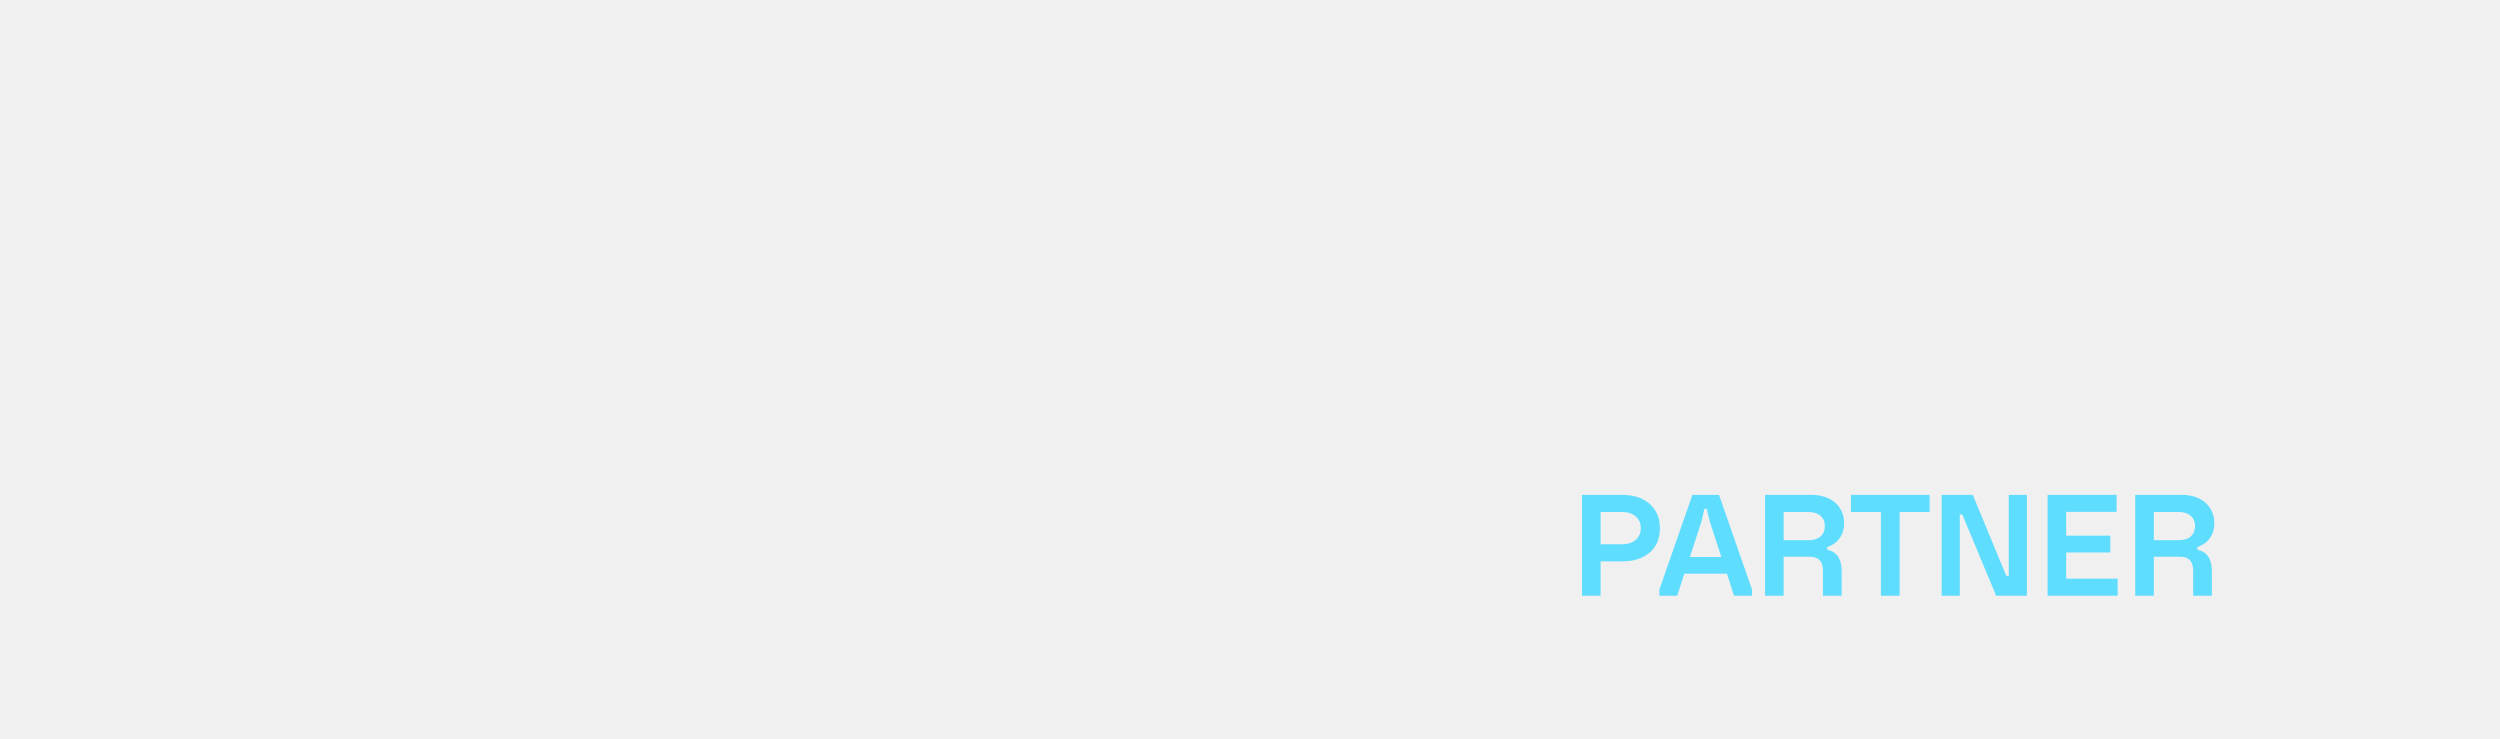
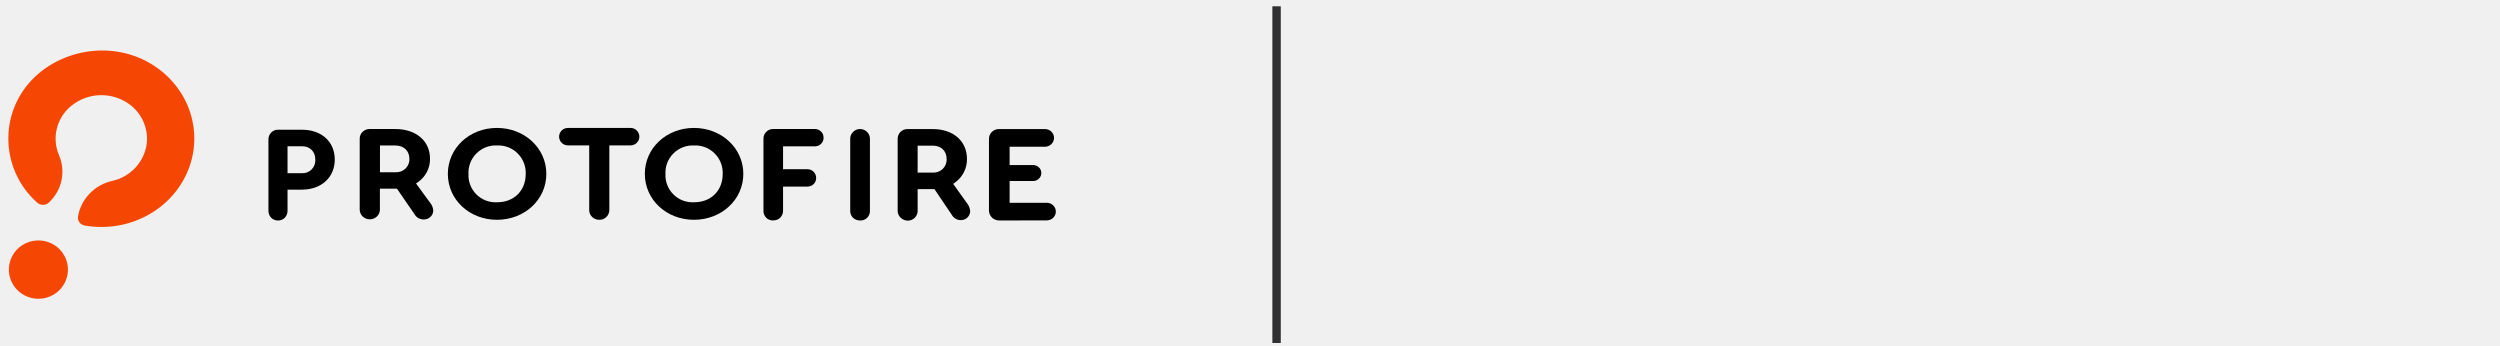
- <svg xmlns="http://www.w3.org/2000/svg" width="342" height="101" viewBox="0 0 342 101" fill="none">
-   <style>
- html[data-theme="dark"] .safe-theme {
-   fill: white;
- }
- 
- html[data-theme="light"] .safe-theme {
-   fill: #121312;
- }
- </style>
-   <g clip-path="url(#clip0_5425_112)">
-     <path d="M126.356 27.473V57.527C126.356 58.246 126.952 58.83 127.687 58.83H129.735C130.784 58.83 131.635 59.663 131.635 60.691V62.697C131.635 63.416 132.231 64 132.965 64H136.959C137.693 64 138.289 63.416 138.289 62.697V59.903C138.289 59.184 137.693 58.6 136.959 58.6H133.768C132.72 58.6 131.868 57.767 131.868 56.739V28.26C131.868 27.233 132.718 26.399 133.768 26.399H136.957C137.692 26.399 138.287 25.815 138.287 25.096V22.303C138.287 21.584 137.692 21 136.957 21H132.964C132.229 21 131.633 21.584 131.633 22.303V24.309C131.633 25.336 130.784 26.17 129.734 26.17H127.685C126.951 26.17 126.355 26.753 126.355 27.473H126.356Z" class="safe-theme" />
-     <path d="M318.208 57.525V27.473C318.208 26.753 317.613 26.17 316.878 26.17H314.829C313.781 26.17 312.93 25.337 312.93 24.309V22.303C312.93 21.584 312.334 21 311.6 21H307.606C306.872 21 306.276 21.584 306.276 22.303V25.097C306.276 25.816 306.872 26.4 307.606 26.4H310.797C311.845 26.4 312.696 27.232 312.696 28.261V56.739C312.696 57.766 311.846 58.6 310.797 58.6H307.608C306.873 58.6 306.277 59.184 306.277 59.903V62.697C306.277 63.416 306.873 64 307.608 64H311.601C312.336 64 312.931 63.416 312.931 62.697V60.691C312.931 59.664 313.781 58.831 314.831 58.831H316.88C317.614 58.831 318.21 58.247 318.21 57.527L318.208 57.525Z" class="safe-theme" />
-     <path d="M43.925 41.526C42.476 40.95 40.706 40.468 38.617 40.082H38.572C36.541 39.727 35.017 39.4 34.003 39.104C32.987 38.809 32.189 38.408 31.607 37.904C31.026 37.4 30.734 36.705 30.734 35.815C30.734 34.513 31.226 33.52 32.212 32.839C33.198 32.157 34.496 31.817 36.109 31.817C37.871 31.817 39.295 32.26 40.386 33.15C41.365 33.948 41.964 34.962 42.184 36.191C42.228 36.435 42.437 36.617 42.688 36.619L47.644 36.656C47.948 36.659 48.191 36.4 48.161 36.099C47.995 34.455 47.448 32.962 46.523 31.616C45.492 30.12 44.074 28.957 42.268 28.128C40.461 27.299 38.409 26.884 36.11 26.884C33.931 26.884 31.967 27.284 30.22 28.084C28.474 28.884 27.115 29.994 26.145 31.417C25.174 32.839 24.689 34.44 24.689 36.216C24.689 38.172 25.122 39.741 25.988 40.927C26.853 42.112 27.988 43.008 29.392 43.615C30.795 44.222 32.482 44.704 34.453 45.06L34.677 45.104C36.767 45.489 38.327 45.83 39.357 46.127C40.388 46.423 41.2 46.838 41.798 47.371C42.395 47.905 42.694 48.631 42.694 49.548C42.694 50.853 42.157 51.874 41.082 52.614C40.007 53.354 38.618 53.725 36.917 53.725C34.886 53.725 33.244 53.214 31.99 52.191C30.848 51.261 30.177 50.068 29.975 48.611C29.94 48.359 29.73 48.167 29.473 48.164L24.523 48.09C24.221 48.085 23.979 48.337 24.002 48.635C24.142 50.428 24.707 52.043 25.696 53.48C26.786 55.065 28.287 56.309 30.197 57.213C32.108 58.116 34.303 58.568 36.781 58.568C39.08 58.568 41.141 58.153 42.962 57.324C44.783 56.495 46.209 55.347 47.24 53.881C48.27 52.415 48.785 50.764 48.785 48.927C48.785 46.971 48.337 45.395 47.442 44.195C46.546 42.995 45.374 42.106 43.926 41.529L43.925 41.526Z" class="safe-theme" />
-     <path d="M74.887 53.45H74.108C73.658 53.45 73.304 53.332 73.049 53.092C72.794 52.854 72.666 52.466 72.666 51.928V43.374C72.666 40.656 71.794 38.589 70.051 37.172C68.308 35.755 66.256 35.032 63.04 35.032C60.005 35.032 57.633 35.687 55.77 36.971C54.073 38.141 53.049 39.744 52.699 41.782C52.645 42.098 52.884 42.389 53.208 42.389H57.789C58.019 42.389 58.225 42.239 58.286 42.02C58.495 41.265 58.957 40.651 59.67 40.173C60.497 39.62 61.479 39.345 62.772 39.345C65.209 39.345 66.943 40.838 66.943 43.062V43.758C66.943 44.042 66.711 44.271 66.426 44.271H62.276C58.911 44.271 56.356 44.928 54.613 46.241C52.87 47.555 51.998 49.421 51.998 51.838C51.998 53.929 52.794 55.571 54.388 56.765C55.583 57.661 57.011 58.177 58.482 58.404C59.607 58.577 60.76 58.641 61.887 58.46C63.066 58.273 64.025 57.789 64.984 57.101C65.845 56.483 66.564 55.691 67.221 54.724C67.54 54.179 68.38 54.397 68.38 55.029V55.788C68.38 57.167 69.504 58.287 70.894 58.287H74.889C75.176 58.287 75.407 58.056 75.407 57.773V53.965C75.407 53.681 75.174 53.452 74.889 53.452L74.887 53.45ZM66.94 48.837C66.94 49.942 66.706 50.905 66.242 51.726C65.266 53.447 63.52 54.345 61.553 54.345C60.41 54.345 59.493 54.076 58.803 53.54C58.112 53.001 57.766 52.286 57.766 51.389C57.766 50.375 58.15 49.592 58.915 49.039C59.682 48.488 60.77 48.211 62.183 48.211H66.423C66.709 48.211 66.94 48.441 66.94 48.724V48.837Z" class="safe-theme" />
-     <path d="M91.418 27.337H85.488C82.359 27.337 79.822 29.861 79.822 32.977V35.453C79.822 35.737 79.591 35.965 79.308 35.965H75.922C75.637 35.965 75.407 36.196 75.407 36.477V40.318C75.407 40.601 75.639 40.83 75.922 40.83H79.308C79.592 40.83 79.822 41.06 79.822 41.342V58.056C79.822 58.34 80.053 58.569 80.337 58.569H84.958C85.242 58.569 85.472 58.338 85.472 58.056V41.342C85.472 41.059 85.703 40.83 85.986 40.83H91.37C91.655 40.83 91.885 40.6 91.885 40.318V36.477C91.885 36.194 91.654 35.965 91.37 35.965H85.986C85.702 35.965 85.472 35.735 85.472 35.453V33.227C85.472 32.66 85.933 32.201 86.502 32.201H91.416C91.701 32.201 91.931 31.971 91.931 31.689V27.849C91.931 27.566 91.7 27.337 91.416 27.337H91.418Z" class="safe-theme" />
-     <path d="M114.275 40.242C113.258 38.57 111.868 37.285 110.107 36.389C108.346 35.492 106.31 35.032 104.005 35.032C101.699 35.032 99.708 35.53 97.947 36.501C96.185 37.473 94.819 38.846 93.847 40.623C92.876 42.401 92.39 44.484 92.39 46.873C92.39 49.263 92.892 51.258 93.893 53.034C94.895 54.812 96.329 56.179 98.197 57.135C100.064 58.092 102.258 58.568 104.779 58.568C106.723 58.568 108.462 58.218 109.995 57.516C111.527 56.814 112.766 55.851 113.707 54.625C114.513 53.577 115.063 52.429 115.357 51.182C115.433 50.858 115.185 50.548 114.847 50.548H110.132C109.906 50.548 109.708 50.692 109.636 50.902C109.304 51.868 108.717 52.63 107.876 53.192C106.934 53.818 105.766 54.133 104.369 54.133C103.215 54.133 102.205 53.895 101.339 53.417C100.474 52.939 99.791 52.267 99.289 51.4C99.091 51.058 98.93 50.697 98.801 50.324C98.662 49.924 98.563 49.511 98.494 49.094C98.47 48.948 98.448 48.801 98.431 48.654C98.395 48.35 98.641 48.085 98.952 48.085H115.211C115.476 48.085 115.701 47.893 115.731 47.634C115.753 47.445 115.769 47.252 115.776 47.054C115.791 46.696 115.798 46.367 115.798 46.068C115.798 43.857 115.289 41.916 114.272 40.242H114.275ZM109.39 44.185H99.207C98.872 44.185 98.622 43.88 98.695 43.56C98.858 42.857 99.139 42.222 99.54 41.654C100.057 40.922 100.725 40.362 101.544 39.974C102.364 39.585 103.259 39.392 104.23 39.392C105.81 39.392 107.116 39.81 108.147 40.646C109.033 41.364 109.618 42.334 109.9 43.559C109.975 43.88 109.724 44.187 109.39 44.187V44.185Z" class="safe-theme" />
-     <path d="M141.501 27.337H147.005L151.044 46.906C151.444 48.811 151.754 50.672 151.931 52.88H152.731C152.953 50.715 153.308 48.811 153.752 46.906L158.056 28.809H165.559L169.73 46.906C170.13 48.767 170.484 50.715 170.707 52.88H171.551C171.728 50.672 172.084 48.854 172.438 46.863L176.477 27.337H181.892V29.155L175.677 57.209H167.067L163.205 40.368C162.762 38.42 162.406 36.645 162.185 34.351H161.341C161.118 36.646 160.764 38.377 160.321 40.283L156.326 57.211H147.76L141.501 29.157V27.338V27.337Z" class="safe-theme" />
-     <path d="M199.451 27.337L209.432 55.392V57.211H204L201.837 50.673H188.985L186.821 57.211H181.433V55.392L191.414 27.337H199.451ZM190.663 45.738H200.158L197.243 36.992C196.58 35.001 196.138 33.442 195.786 31.493H194.99C194.682 33.442 194.24 35 193.577 36.948L190.662 45.737L190.663 45.738Z" class="safe-theme" />
-     <path d="M212.185 27.337H217.762V52.145H231.462V57.211H212.185V27.337Z" class="safe-theme" />
-     <path d="M234.215 27.337H239.792V52.145H253.493V57.211H234.215V27.337Z" class="safe-theme" />
-     <path d="M256.705 27.337H277.51V32.359H262.303V39.416H275.614V44.395H262.303V52.145H277.819V57.211H256.705V27.337Z" class="safe-theme" />
-     <path d="M303.867 27.337V32.402H294.773V57.211H289.094V32.402H280V27.337H303.867Z" class="safe-theme" />
+ <svg xmlns="http://www.w3.org/2000/svg" width="297" height="41" viewBox="0 0 297 41" fill="none">
+   <mask id="mask0_23_1458" style="mask-type:luminance" maskUnits="userSpaceOnUse" x="176" y="11" width="121" height="19">
+     <path d="M296.148 11.979H176.157V29.516H296.148V11.979Z" fill="currentColor" />
+   </mask>
+   <g mask="url(#mask0_23_1458)">
+     <path d="M184.284 20.35C183.693 20.114 182.971 19.918 182.119 19.761H182.101C181.272 19.616 180.651 19.483 180.237 19.362C179.823 19.241 179.497 19.078 179.26 18.872C179.023 18.667 178.904 18.383 178.904 18.02C178.904 17.489 179.105 17.084 179.507 16.806C179.909 16.529 180.438 16.39 181.096 16.39C181.814 16.39 182.395 16.57 182.84 16.933C183.239 17.259 183.484 17.672 183.574 18.173C183.591 18.273 183.677 18.347 183.779 18.348L185.8 18.363C185.925 18.364 186.023 18.259 186.011 18.136C185.943 17.466 185.72 16.857 185.343 16.308C184.923 15.698 184.344 15.223 183.608 14.885C182.871 14.547 182.034 14.378 181.096 14.378C180.208 14.378 179.407 14.541 178.694 14.867C177.982 15.194 177.428 15.646 177.032 16.227C176.636 16.806 176.438 17.459 176.438 18.184C176.438 18.982 176.615 19.622 176.968 20.105C177.321 20.588 177.784 20.954 178.357 21.202C178.929 21.449 179.617 21.645 180.421 21.791L180.512 21.809C181.364 21.966 182 22.105 182.421 22.226C182.841 22.347 183.172 22.516 183.416 22.733C183.66 22.951 183.782 23.247 183.782 23.621C183.782 24.153 183.563 24.57 183.124 24.872C182.686 25.173 182.119 25.325 181.425 25.325C180.597 25.325 179.927 25.116 179.416 24.699C178.95 24.32 178.677 23.833 178.594 23.239C178.58 23.136 178.494 23.058 178.389 23.057L176.371 23.026C176.248 23.025 176.149 23.127 176.158 23.249C176.215 23.98 176.446 24.639 176.849 25.225C177.294 25.871 177.906 26.379 178.685 26.747C179.464 27.116 180.359 27.3 181.37 27.3C182.308 27.3 183.148 27.131 183.891 26.793C184.634 26.454 185.215 25.986 185.636 25.388C186.056 24.79 186.266 24.117 186.266 23.368C186.266 22.57 186.083 21.927 185.718 21.438C185.352 20.949 184.875 20.586 184.284 20.351L184.284 20.35Z" fill="currentColor" />
+     <path d="M196.911 25.213H196.594C196.41 25.213 196.265 25.165 196.162 25.067C196.057 24.97 196.005 24.812 196.005 24.592V21.103C196.005 19.995 195.65 19.152 194.939 18.574C194.228 17.996 193.391 17.701 192.08 17.701C190.842 17.701 189.874 17.968 189.115 18.492C188.422 18.969 188.005 19.623 187.862 20.454C187.84 20.583 187.938 20.702 188.07 20.702H189.938C190.032 20.702 190.116 20.641 190.141 20.551C190.226 20.244 190.414 19.993 190.705 19.798C191.042 19.573 191.443 19.46 191.97 19.46C192.964 19.46 193.671 20.069 193.671 20.976V21.26C193.671 21.376 193.577 21.469 193.46 21.469H191.768C190.395 21.469 189.353 21.737 188.643 22.273C187.932 22.809 187.576 23.57 187.576 24.556C187.576 25.408 187.901 26.078 188.551 26.565C189.038 26.93 189.621 27.141 190.221 27.233C190.679 27.304 191.15 27.33 191.609 27.256C192.09 27.18 192.481 26.983 192.872 26.702C193.223 26.45 193.517 26.127 193.784 25.733C193.915 25.51 194.257 25.599 194.257 25.857V26.166C194.257 26.729 194.716 27.186 195.283 27.186H196.912C197.029 27.186 197.123 27.091 197.123 26.976V25.423C197.123 25.307 197.028 25.214 196.912 25.214L196.911 25.213ZM193.67 23.331C193.67 23.782 193.575 24.175 193.385 24.51C192.987 25.212 192.275 25.578 191.473 25.578C191.007 25.578 190.633 25.468 190.352 25.25C190.07 25.03 189.929 24.738 189.929 24.373C189.929 23.959 190.085 23.639 190.397 23.414C190.71 23.189 191.154 23.076 191.73 23.076H193.459C193.576 23.076 193.67 23.17 193.67 23.286V23.331Z" fill="currentColor" />
+     <path d="M203.653 14.562H201.235C199.959 14.562 198.924 15.592 198.924 16.863V17.873C198.924 17.988 198.83 18.081 198.714 18.081H197.333C197.217 18.081 197.123 18.175 197.123 18.29V19.857C197.123 19.972 197.218 20.065 197.333 20.065H198.714C198.83 20.065 198.924 20.159 198.924 20.274V27.091C198.924 27.207 199.018 27.3 199.134 27.3H201.018C201.134 27.3 201.228 27.206 201.228 27.091V20.274C201.228 20.159 201.322 20.065 201.438 20.065H203.634C203.75 20.065 203.844 19.972 203.844 19.857V18.29C203.844 18.175 203.749 18.081 203.634 18.081H201.438C201.322 18.081 201.228 17.988 201.228 17.873V16.965C201.228 16.734 201.416 16.546 201.648 16.546H203.653C203.769 16.546 203.862 16.453 203.862 16.338V14.771C203.862 14.656 203.768 14.562 203.653 14.562H203.653Z" fill="currentColor" />
+     <path d="M212.975 19.826C212.56 19.144 211.994 18.62 211.275 18.255C210.557 17.889 209.727 17.701 208.787 17.701C207.846 17.701 207.034 17.904 206.316 18.301C205.598 18.697 205.04 19.257 204.644 19.982C204.248 20.707 204.05 21.556 204.05 22.531C204.05 23.505 204.254 24.319 204.662 25.043C205.071 25.768 205.656 26.326 206.418 26.716C207.179 27.106 208.074 27.3 209.102 27.3C209.895 27.3 210.604 27.157 211.23 26.871C211.854 26.585 212.36 26.192 212.744 25.692C213.072 25.265 213.297 24.797 213.416 24.288C213.447 24.156 213.346 24.029 213.208 24.029H211.285C211.193 24.029 211.113 24.088 211.083 24.174C210.948 24.568 210.708 24.878 210.365 25.108C209.981 25.363 209.505 25.491 208.935 25.491C208.464 25.491 208.053 25.394 207.699 25.199C207.347 25.005 207.068 24.731 206.863 24.377C206.783 24.237 206.717 24.09 206.664 23.938C206.608 23.775 206.567 23.607 206.539 23.436C206.529 23.377 206.52 23.317 206.513 23.257C206.499 23.133 206.599 23.025 206.726 23.025H213.357C213.465 23.025 213.557 22.947 213.569 22.841C213.578 22.764 213.584 22.685 213.587 22.604C213.593 22.458 213.596 22.324 213.596 22.202C213.596 21.301 213.389 20.509 212.974 19.826H212.975ZM210.983 21.434H206.83C206.693 21.434 206.591 21.31 206.621 21.179C206.687 20.893 206.802 20.634 206.966 20.402C207.177 20.104 207.449 19.875 207.783 19.717C208.117 19.558 208.482 19.48 208.878 19.48C209.523 19.48 210.055 19.65 210.476 19.991C210.837 20.284 211.076 20.68 211.191 21.179C211.221 21.31 211.119 21.435 210.983 21.435V21.434Z" fill="currentColor" />
  </g>
-   <path d="M216.42 67.7H221.92C222.987 67.7 223.907 67.893 224.68 68.28C225.453 68.653 226.047 69.187 226.46 69.88C226.873 70.56 227.08 71.353 227.08 72.26C227.08 73.167 226.873 73.967 226.46 74.66C226.047 75.34 225.453 75.867 224.68 76.24C223.907 76.613 222.987 76.8 221.92 76.8H218.96V81.5H216.42V67.7ZM221.84 70.04H218.96V74.46H221.84C222.667 74.46 223.307 74.26 223.76 73.86C224.227 73.46 224.46 72.927 224.46 72.26C224.46 71.58 224.227 71.04 223.76 70.64C223.307 70.24 222.667 70.04 221.84 70.04ZM231.521 67.7H235.161L239.681 80.66V81.5H237.221L236.241 78.48H230.421L229.441 81.5H227.001V80.66L231.521 67.7ZM231.181 76.2H235.481L234.161 72.16C233.854 71.227 233.634 70.38 233.501 69.62H233.141C233.021 70.367 232.808 71.207 232.501 72.14L231.181 76.2ZM247.799 67.7C248.732 67.7 249.532 67.867 250.199 68.2C250.879 68.533 251.392 68.993 251.739 69.58C252.099 70.167 252.279 70.827 252.279 71.56C252.279 72.347 252.079 73.027 251.679 73.6C251.279 74.173 250.706 74.587 249.959 74.84V75.2C250.679 75.373 251.186 75.707 251.479 76.2C251.786 76.68 251.939 77.327 251.939 78.14V81.5H249.379V78.08C249.379 77.413 249.226 76.927 248.919 76.62C248.626 76.313 248.166 76.16 247.539 76.16H243.999V81.5H241.459V67.7H247.799ZM243.999 70.04V73.9H247.379C248.112 73.9 248.672 73.727 249.059 73.38C249.446 73.02 249.639 72.553 249.639 71.98C249.639 71.393 249.446 70.927 249.059 70.58C248.672 70.22 248.112 70.04 247.379 70.04H243.999ZM253.209 67.7H263.969V70.04H259.869V81.5H257.309V70.04H253.209V67.7ZM265.619 81.5V67.7H269.879L274.459 78.78H274.799V67.7H277.279V81.5H273.079L268.439 70.38H268.099V81.5H265.619ZM280.111 81.5V67.7H289.551V70.02H282.651V73.28H288.691V75.58H282.651V79.16H289.691V81.5H280.111ZM298.444 67.7C299.377 67.7 300.177 67.867 300.844 68.2C301.524 68.533 302.037 68.993 302.384 69.58C302.744 70.167 302.924 70.827 302.924 71.56C302.924 72.347 302.724 73.027 302.324 73.6C301.924 74.173 301.35 74.587 300.604 74.84V75.2C301.324 75.373 301.83 75.707 302.124 76.2C302.43 76.68 302.584 77.327 302.584 78.14V81.5H300.024V78.08C300.024 77.413 299.87 76.927 299.564 76.62C299.27 76.313 298.81 76.16 298.184 76.16H294.644V81.5H292.104V67.7H298.444ZM294.644 70.04V73.9H298.024C298.757 73.9 299.317 73.727 299.704 73.38C300.09 73.02 300.284 72.553 300.284 71.98C300.284 71.393 300.09 70.927 299.704 70.58C299.317 70.22 298.757 70.04 298.024 70.04H294.644Z" fill="url(#paint0_linear_5425_112)" />
+   <path fill-rule="evenodd" clip-rule="evenodd" d="M32.205 25.857C32.425 26.08 32.717 26.203 33.024 26.196C33.332 26.203 33.623 26.088 33.844 25.857C34.057 25.626 34.167 25.325 34.159 25.009V22.529H35.869C38.162 22.529 39.769 21.089 39.769 18.955C39.769 16.837 38.209 15.412 35.869 15.412H33.04C32.733 15.404 32.433 15.519 32.213 15.75C32 15.974 31.882 16.274 31.89 16.598V25.009C31.882 25.325 31.992 25.633 32.205 25.857ZM35.885 20.573H34.159V17.376H35.885C36.83 17.376 37.461 18.008 37.461 18.963C37.484 19.394 37.327 19.818 37.027 20.126C36.72 20.434 36.31 20.596 35.885 20.573Z" fill="currentColor" />
+   <path fill-rule="evenodd" clip-rule="evenodd" d="M49.264 25.48C49.486 25.857 49.907 26.081 50.36 26.073C50.953 26.073 51.443 25.623 51.473 25.048C51.457 24.702 51.33 24.37 51.107 24.101L49.423 21.798L49.661 21.636C50.577 20.988 51.108 19.947 51.083 18.847C51.083 16.744 49.431 15.327 46.952 15.327H43.956C43.629 15.314 43.312 15.434 43.079 15.658C42.847 15.881 42.721 16.189 42.733 16.506V24.894C42.733 25.537 43.27 26.057 43.933 26.057C44.595 26.057 45.132 25.537 45.132 24.894V22.414H47.158L49.264 25.48ZM46.968 20.465H45.14V17.283H46.968C47.961 17.283 48.636 17.915 48.636 18.862C48.66 19.297 48.491 19.72 48.172 20.026C47.853 20.332 47.415 20.491 46.968 20.465Z" fill="currentColor" />
+   <path fill-rule="evenodd" clip-rule="evenodd" d="M53.204 20.654C53.204 23.718 55.763 26.111 59.039 26.111C62.331 26.111 64.905 23.718 64.905 20.654C64.905 17.591 62.308 15.198 59.039 15.198C55.771 15.198 53.204 17.591 53.204 20.654ZM56.609 18.217C57.256 17.575 58.144 17.235 59.055 17.279C59.964 17.239 60.849 17.581 61.495 18.223C62.141 18.864 62.489 19.745 62.456 20.654C62.456 22.642 61.083 24.029 59.055 24.029C58.142 24.081 57.25 23.744 56.601 23.1C55.952 22.456 55.608 21.567 55.654 20.654C55.615 19.744 55.962 18.859 56.609 18.217Z" fill="currentColor" />
+   <path d="M71.19 26.111C70.868 26.115 70.559 25.99 70.333 25.765C70.108 25.54 69.987 25.234 69.998 24.918V17.272H67.471C66.891 17.272 66.422 16.804 66.422 16.235C66.422 15.658 66.891 15.198 67.471 15.198H74.908C75.488 15.198 75.957 15.666 75.957 16.235C75.957 16.804 75.488 17.272 74.908 17.272H72.389V24.91C72.397 25.23 72.278 25.542 72.048 25.768C71.817 26.002 71.507 26.119 71.182 26.111H71.19Z" fill="currentColor" />
+   <path fill-rule="evenodd" clip-rule="evenodd" d="M76.606 20.654C76.606 23.718 79.165 26.111 82.441 26.111C85.725 26.111 88.307 23.718 88.307 20.654C88.307 17.591 85.71 15.198 82.441 15.198C79.173 15.198 76.606 17.591 76.606 20.654ZM80.011 18.217C80.658 17.575 81.546 17.235 82.457 17.279C83.366 17.239 84.251 17.581 84.897 18.223C85.543 18.864 85.891 19.745 85.858 20.654C85.858 22.642 84.485 24.029 82.457 24.029C81.544 24.081 80.652 23.744 80.003 23.1C79.354 22.456 79.01 21.567 79.056 20.654C79.017 19.744 79.364 18.859 80.011 18.217Z" fill="currentColor" />
+   <path d="M91.86 26.191C91.543 26.202 91.237 26.081 91.017 25.858C90.795 25.625 90.676 25.315 90.7 25.005V16.519C90.684 16.193 90.803 15.891 91.025 15.666C91.248 15.433 91.558 15.317 91.876 15.325H96.817C97.382 15.325 97.842 15.79 97.842 16.356C97.849 16.626 97.744 16.888 97.551 17.081C97.359 17.276 97.094 17.386 96.817 17.388H93.028V20.103H95.928C96.5 20.103 96.96 20.568 96.96 21.142C96.965 21.412 96.858 21.672 96.664 21.865C96.469 22.058 96.204 22.166 95.928 22.166H93.028V24.997C93.043 25.307 92.924 25.617 92.702 25.85C92.479 26.075 92.177 26.191 91.86 26.184V26.191Z" fill="currentColor" />
+   <path d="M102.177 26.19C101.865 26.198 101.553 26.081 101.334 25.864C101.11 25.644 100.991 25.339 101.007 25.026V16.533C100.991 16.114 101.209 15.711 101.576 15.494C101.946 15.275 102.407 15.275 102.777 15.494C103.144 15.711 103.362 16.114 103.347 16.533V25.026C103.362 25.337 103.245 25.647 103.027 25.864C102.801 26.089 102.497 26.206 102.177 26.198V26.19Z" fill="currentColor" />
+   <path fill-rule="evenodd" clip-rule="evenodd" d="M113.097 25.555C113.308 25.935 113.731 26.16 114.17 26.152C114.752 26.149 115.23 25.696 115.259 25.121C115.243 24.772 115.118 24.438 114.899 24.167L113.238 21.848L113.465 21.677C114.369 21.028 114.896 19.982 114.875 18.877C114.875 16.759 113.246 15.332 110.802 15.332H107.848C107.526 15.319 107.212 15.439 106.983 15.665C106.754 15.89 106.63 16.199 106.642 16.519V24.966C106.618 25.398 106.838 25.807 107.214 26.028C107.588 26.263 108.064 26.27 108.444 26.045C108.825 25.821 109.046 25.403 109.015 24.966V22.468H111.013L113.097 25.555ZM110.817 20.505H109.015V17.302H110.817C111.804 17.302 112.462 17.938 112.462 18.892C112.483 19.328 112.316 19.753 112.002 20.061C111.689 20.368 111.258 20.53 110.817 20.505Z" fill="currentColor" />
+   <path d="M118.744 26.191C118.409 26.202 118.084 26.077 117.847 25.847C117.609 25.616 117.479 25.3 117.488 24.973V16.55C117.472 16.221 117.599 15.9 117.839 15.668C118.078 15.436 118.407 15.314 118.744 15.332H124.138C124.734 15.332 125.219 15.797 125.219 16.379C125.219 16.961 124.734 17.434 124.138 17.434H119.943V19.606H122.724C123.272 19.606 123.709 20.024 123.709 20.552C123.709 21.079 123.272 21.506 122.724 21.506H119.943V24.089H124.353C124.949 24.089 125.433 24.554 125.433 25.136C125.433 25.718 124.949 26.183 124.353 26.183L118.744 26.191Z" fill="currentColor" />
+   <path d="M3.033 35.149C1.888 34.602 1.133 33.488 1.057 32.235C0.981 30.982 1.597 29.786 2.667 29.109C3.737 28.432 5.094 28.379 6.215 28.971C7.901 29.86 8.556 31.918 7.689 33.6C6.823 35.282 4.753 35.97 3.033 35.149Z" fill="#F54703" />
+   <path d="M2.231 11.613C-0.039 15.766 0.863 20.907 4.417 24.071C4.812 24.428 5.428 24.42 5.807 24.063C7.348 22.63 7.835 20.41 7.03 18.479C6.147 16.476 6.672 14.142 8.332 12.693C10.024 11.213 12.456 10.885 14.489 11.862C16.505 12.802 17.689 14.9 17.434 17.081C17.136 19.265 15.479 21.032 13.29 21.5C11.207 21.985 9.622 23.649 9.264 25.725C9.185 26.23 9.54 26.703 10.077 26.797C15.484 27.729 20.788 24.731 22.517 19.776C24.254 14.805 21.886 9.392 16.968 7.062C11.664 4.562 4.962 6.635 2.231 11.613Z" fill="#F54703" />
+   <rect x="151.157" y="0.747" width="1" height="40" fill="#303033" />
  <defs>
-     <linearGradient id="paint0_linear_5425_112" x1="306.277" y1="67.49" x2="257.251" y2="121.718" gradientUnits="userSpaceOnUse">
-       <stop offset="0.033" stop-color="#5FDDFF" />
-       <stop offset="1" stop-color="#5FDDFF" />
+     <linearGradient id="paint0_linear_23_1458" x1="16.929" y1="30.299" x2="25.955" y2="11.396" gradientUnits="userSpaceOnUse">
+       <stop stop-color="#F54703" />
+       <stop offset="1" stop-color="#FAC902" />
    </linearGradient>
-     <clipPath id="clip0_5425_112">
-       <rect width="294.211" height="43" fill="white" transform="translate(24 21)" />
-     </clipPath>
  </defs>
</svg>
